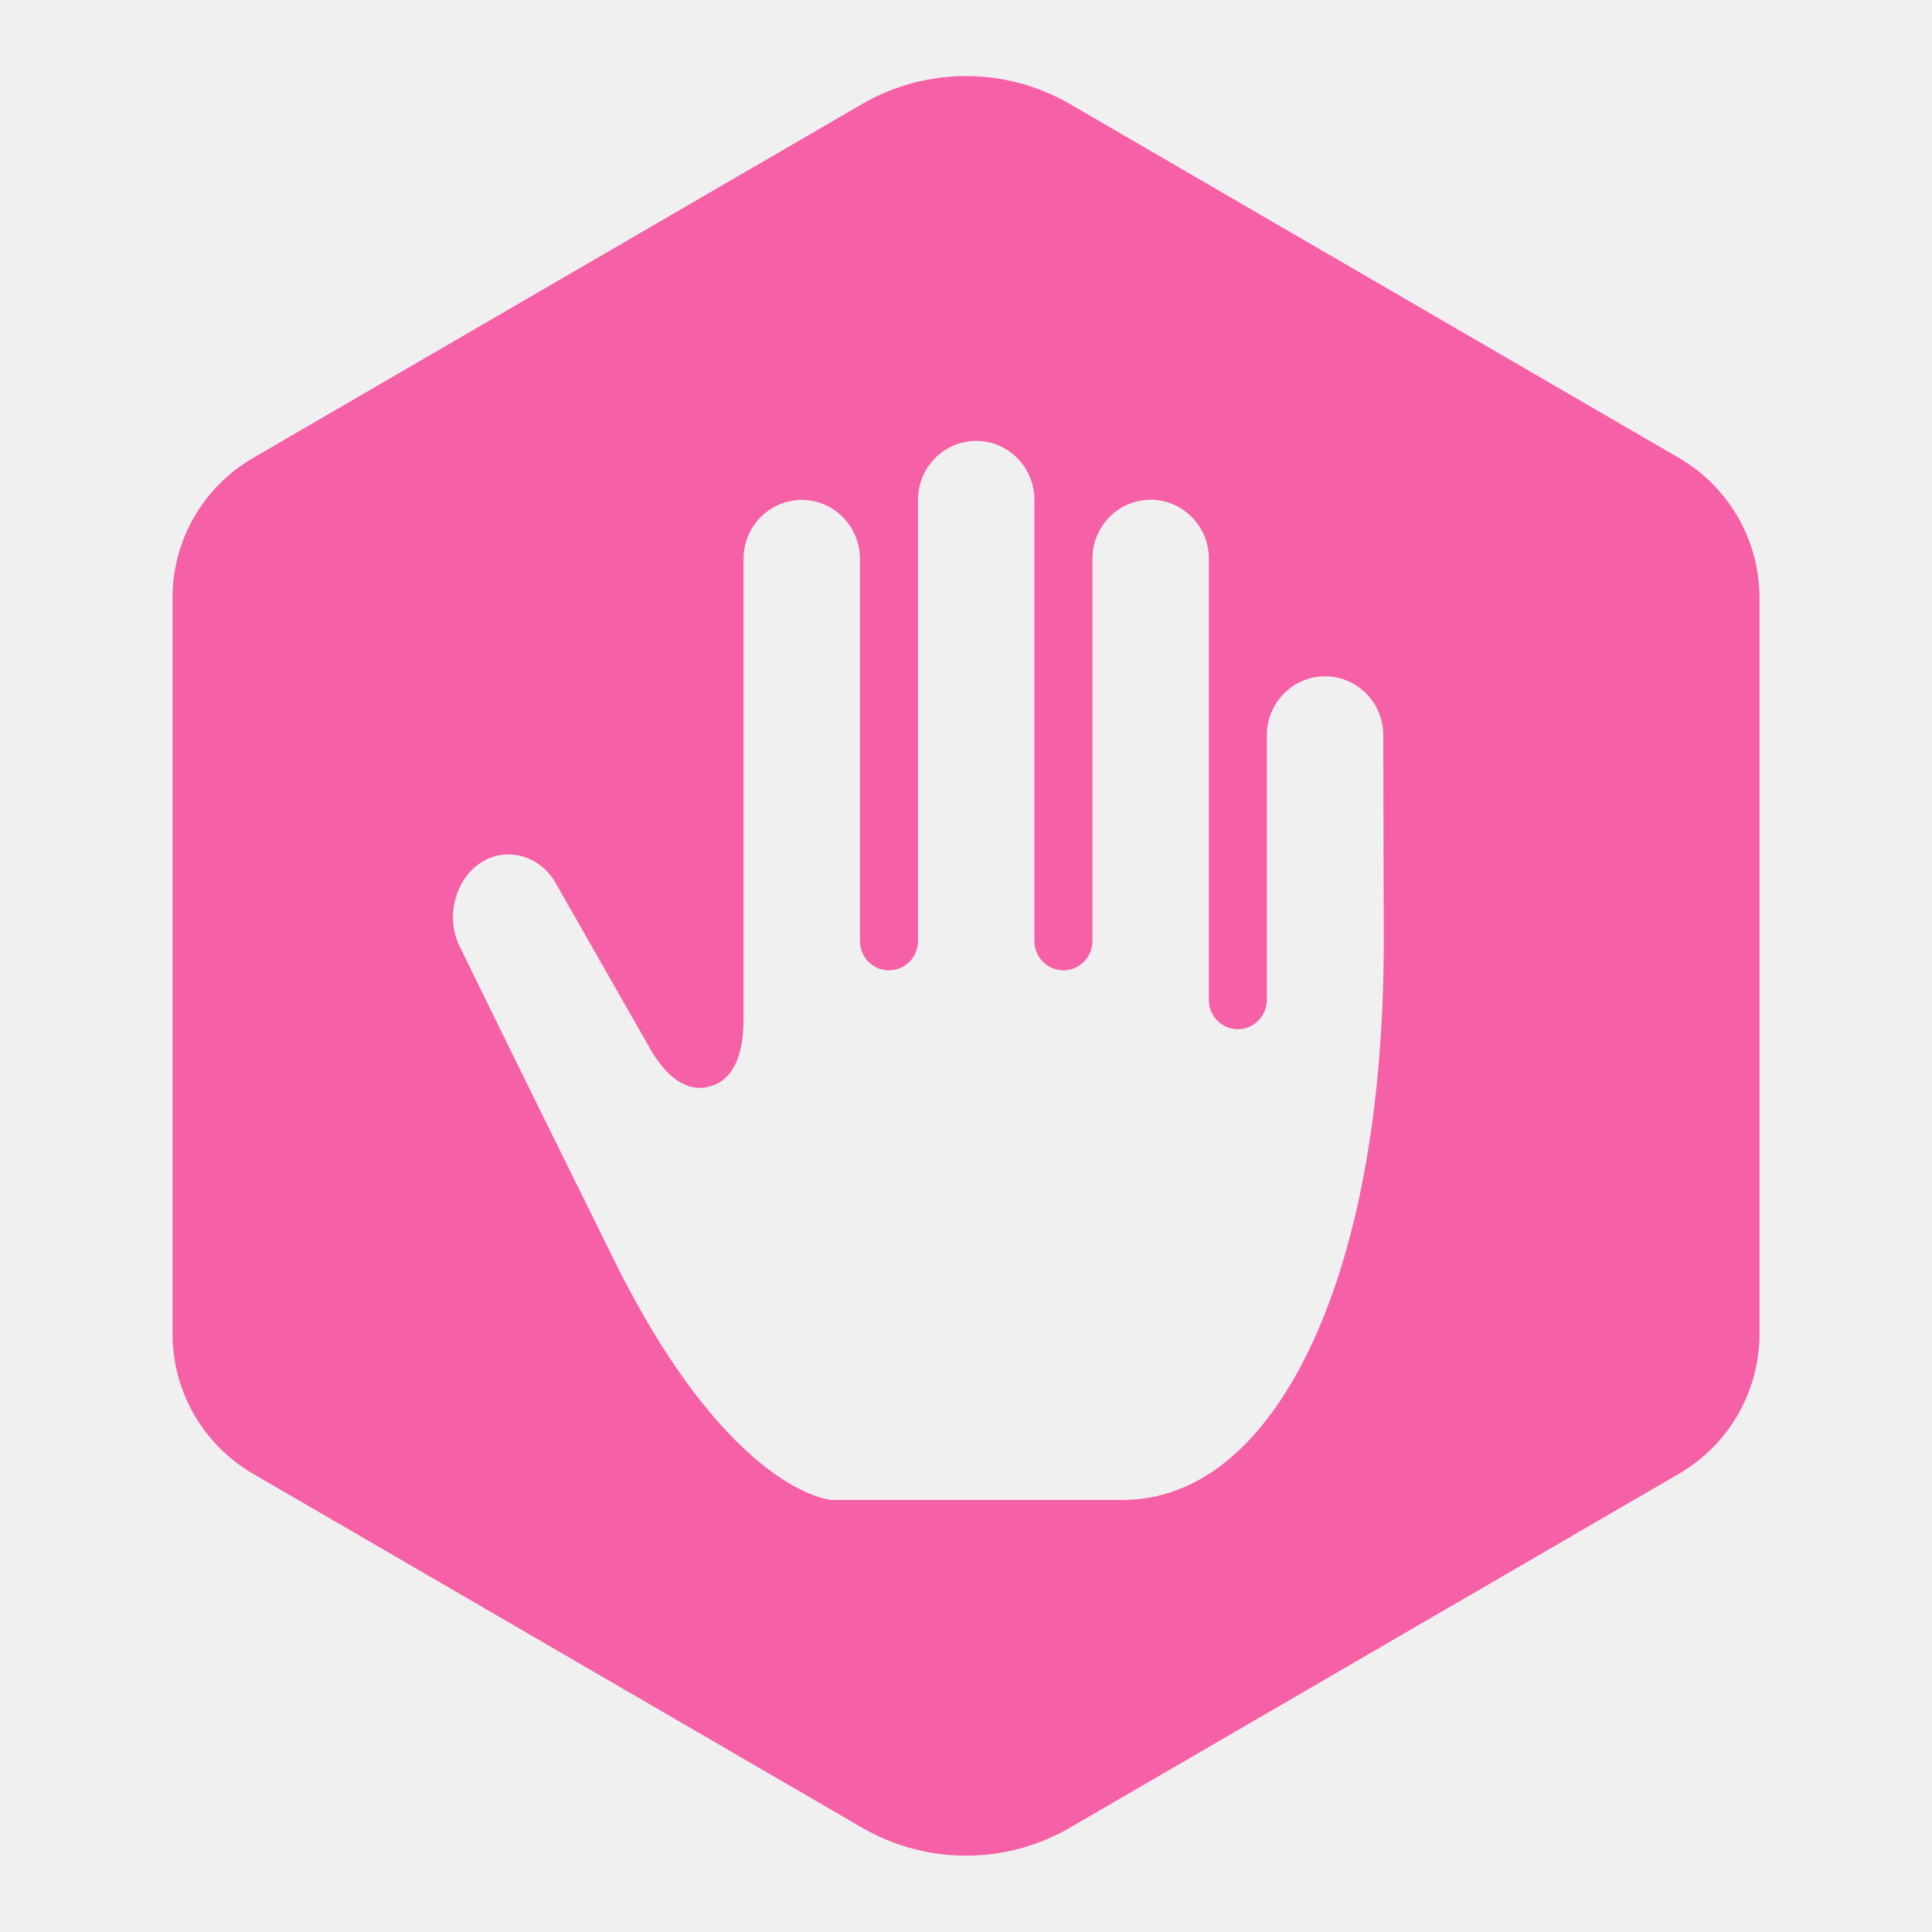
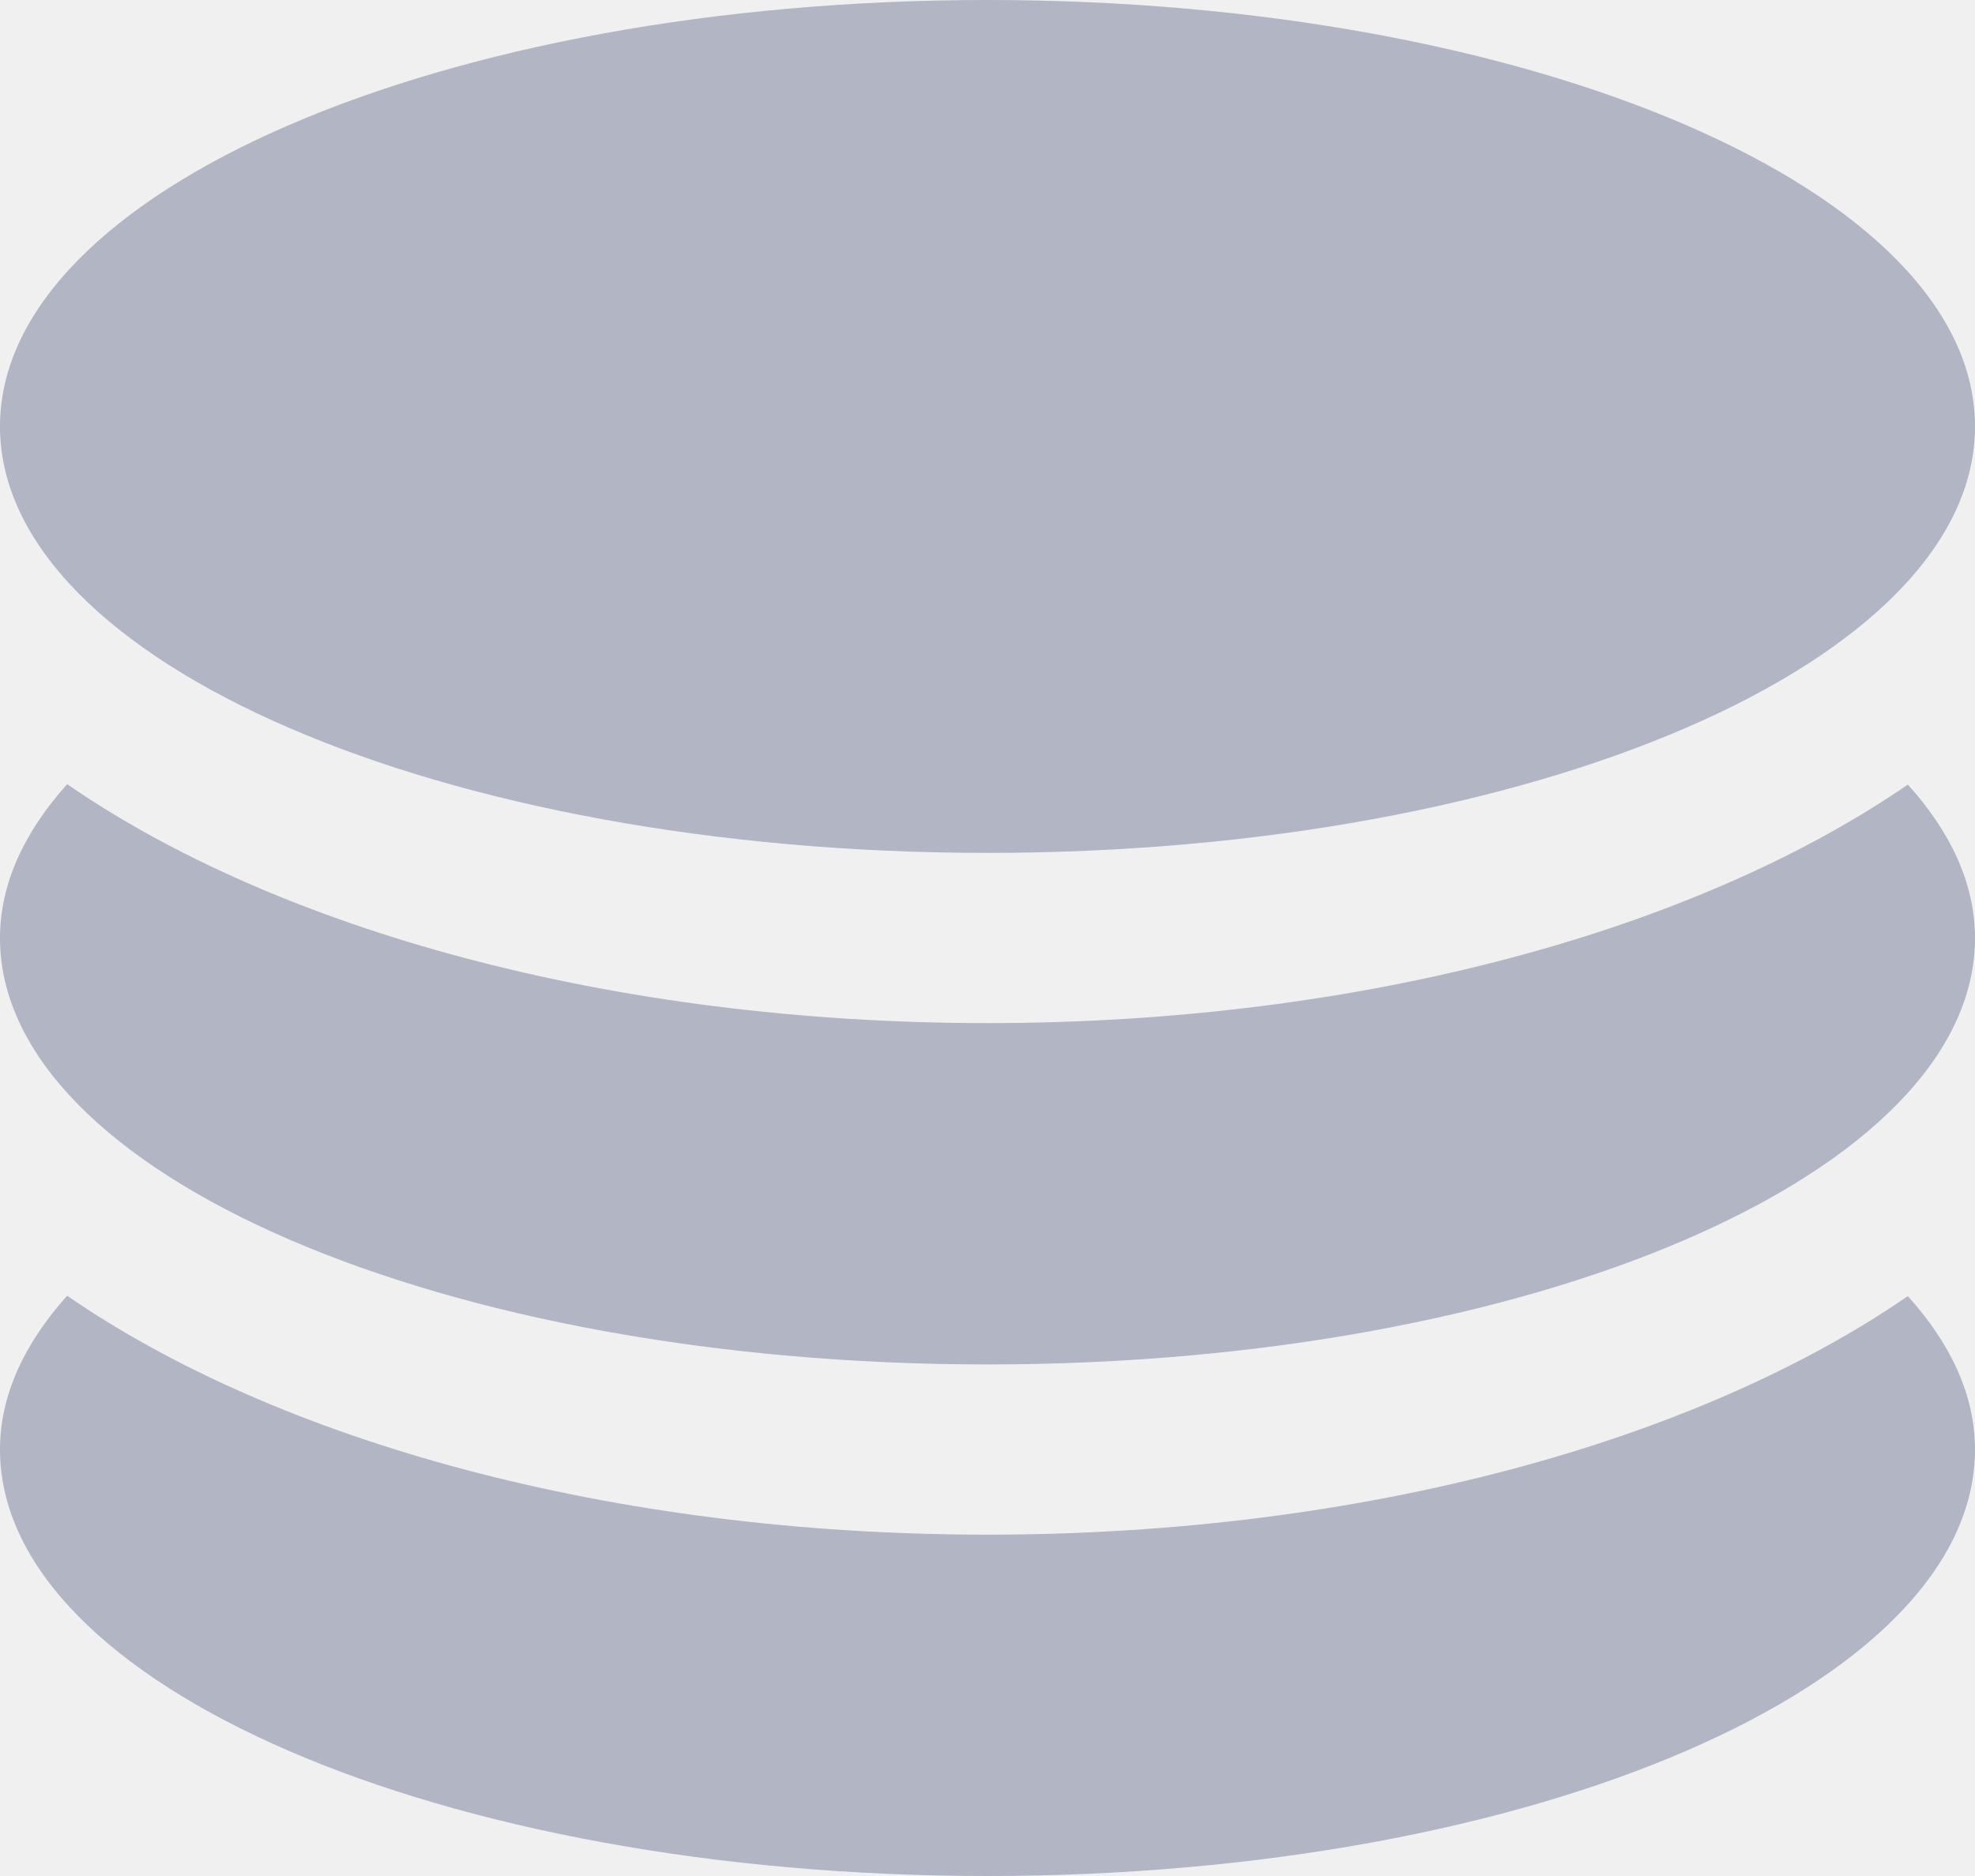
- <svg xmlns="http://www.w3.org/2000/svg" xmlns:xlink="http://www.w3.org/1999/xlink" width="56px" height="56px" viewBox="0 0 56 56" version="1.1">
-   <defs>
-     <filter id="filter-1">
-       <feColorMatrix in="SourceGraphic" type="matrix" values="0 0 0 0 0.914 0 0 0 0 0.118 0 0 0 0 0.388 0 0 0 1 0" />
-     </filter>
-     <rect id="path-2" x="0" y="0" width="56" height="56" />
-   </defs>
-   <g id="控件" stroke="none" stroke-width="1" fill="none" fill-rule="evenodd">
-     <g id="staking-axia" transform="translate(-51, -209)" filter="url(#filter-1)">
-       <g transform="translate(51, 209)">
-         <mask id="mask-3" fill="white">
-           <use xlink:href="#path-2" />
-         </mask>
-         <g id="蒙版" />
-         <path d="M31.015,3.017 L48.665,13.274 C50.111,14.114 51,15.659 51,17.331 L51,38.661 C51,40.333 50.111,41.878 48.665,42.718 L31.015,52.975 C29.151,54.058 26.849,54.058 24.985,52.975 L7.335,42.718 C5.889,41.878 5,40.333 5,38.661 L5,17.331 C5,15.659 5.889,14.114 7.335,13.274 L24.985,3.017 C26.849,1.934 29.151,1.934 31.015,3.017 Z M28.296,12.78 C27.366,12.78 26.609,13.546 26.609,14.486 L26.609,14.486 L26.609,27.276 C26.609,27.744 26.23,28.126 25.767,28.126 C25.305,28.126 24.926,27.748 24.926,27.276 L24.926,27.276 L24.926,16.196 C24.926,15.256 24.169,14.491 23.239,14.491 C22.309,14.491 21.552,15.256 21.552,16.196 L21.552,16.196 L21.552,29.52 C21.552,30.659 21.22,31.325 20.561,31.495 C19.907,31.665 19.3,31.245 18.762,30.252 L18.762,30.252 L16.131,25.641 C16.127,25.636 16.127,25.627 16.122,25.622 C15.902,25.221 15.552,24.937 15.131,24.819 C14.739,24.71 14.327,24.767 13.977,24.98 C13.201,25.452 12.897,26.572 13.323,27.432 C13.327,27.432 13.327,27.432 13.327,27.436 C13.337,27.455 14.388,29.634 17.809,36.541 C19.552,40.071 21.192,41.771 22.258,42.579 C23.328,43.392 24.038,43.472 24.104,43.477 L24.104,43.477 L32.52,43.477 C35.226,43.477 36.927,41.181 37.88,39.258 C39.338,36.31 40.109,32.166 40.109,27.276 L40.109,27.276 L40.095,21.308 C40.095,20.368 39.338,19.603 38.408,19.603 C37.478,19.603 36.721,20.368 36.721,21.308 L36.721,21.308 L36.721,28.982 C36.721,29.449 36.347,29.832 35.88,29.832 C35.418,29.832 35.039,29.454 35.039,28.982 L35.039,28.982 L35.039,16.191 C35.039,15.251 34.282,14.486 33.352,14.486 C32.422,14.486 31.665,15.251 31.665,16.192 L31.665,16.192 L31.665,27.276 C31.665,27.744 31.286,28.126 30.824,28.126 C30.361,28.126 29.983,27.748 29.983,27.276 L29.983,27.276 L29.983,14.486 C29.983,13.546 29.226,12.78 28.296,12.78 Z" id="形状结合" fill="#FA007C" mask="url(#mask-3)" />
-       </g>
-     </g>
-   </g>
+ <svg xmlns="http://www.w3.org/2000/svg" width="20" height="19" viewBox="0 0 20 19" fill="none">
+   <path d="M10 8.638C15.523 8.638 20 6.703 20 4.319C20 1.935 15.523 0 10 0C4.477 0 0 1.935 0 4.319C0 6.703 4.477 8.638 10 8.638ZM10 15.543C6.184 15.543 2.809 14.592 0.68 13.123C0.246 13.608 0 14.131 0 14.681C0 17.065 4.477 19 10 19C15.523 19 20 17.065 20 14.681C20 14.131 19.754 13.608 19.32 13.127C17.191 14.592 13.816 15.543 10 15.543ZM10 10.362C6.184 10.362 2.809 9.411 0.68 7.942C0.246 8.427 0 8.95 0 9.5C0 11.884 4.477 13.819 10 13.819C15.523 13.819 20 11.884 20 9.5C20 8.95 19.754 8.427 19.32 7.946C17.191 9.411 13.816 10.362 10 10.362Z" fill="#B1B5C4" />
</svg>
